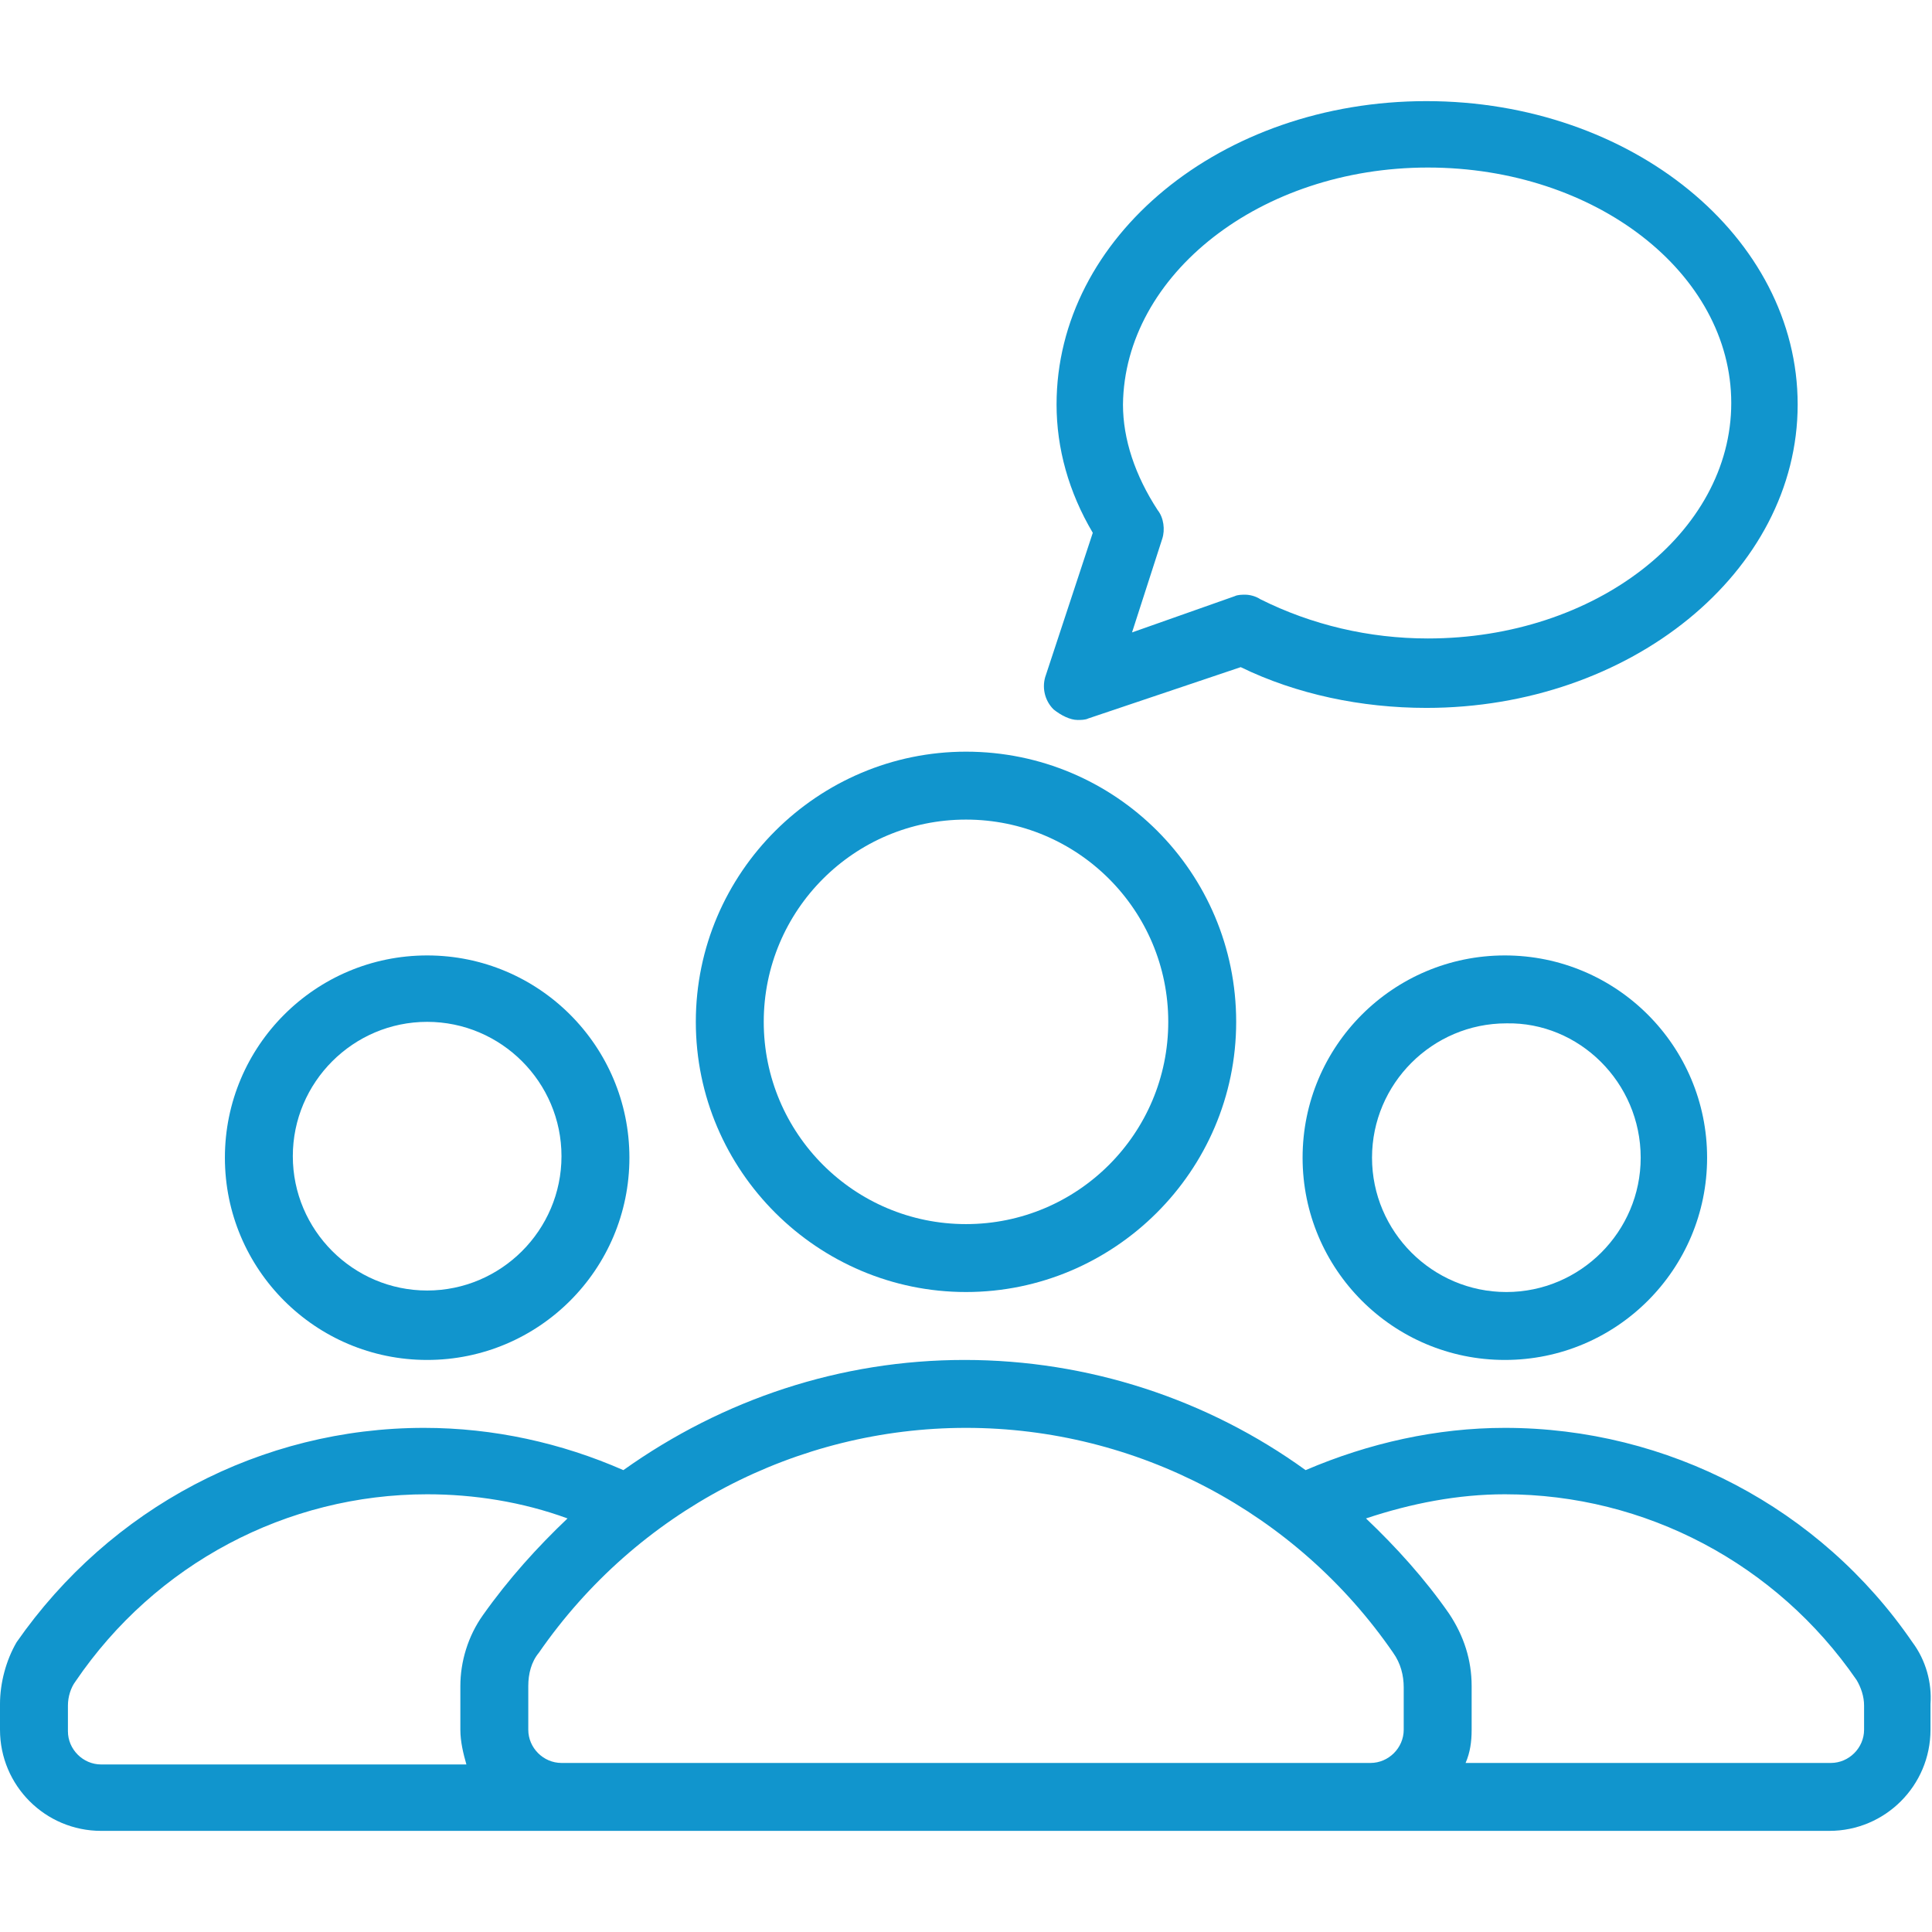
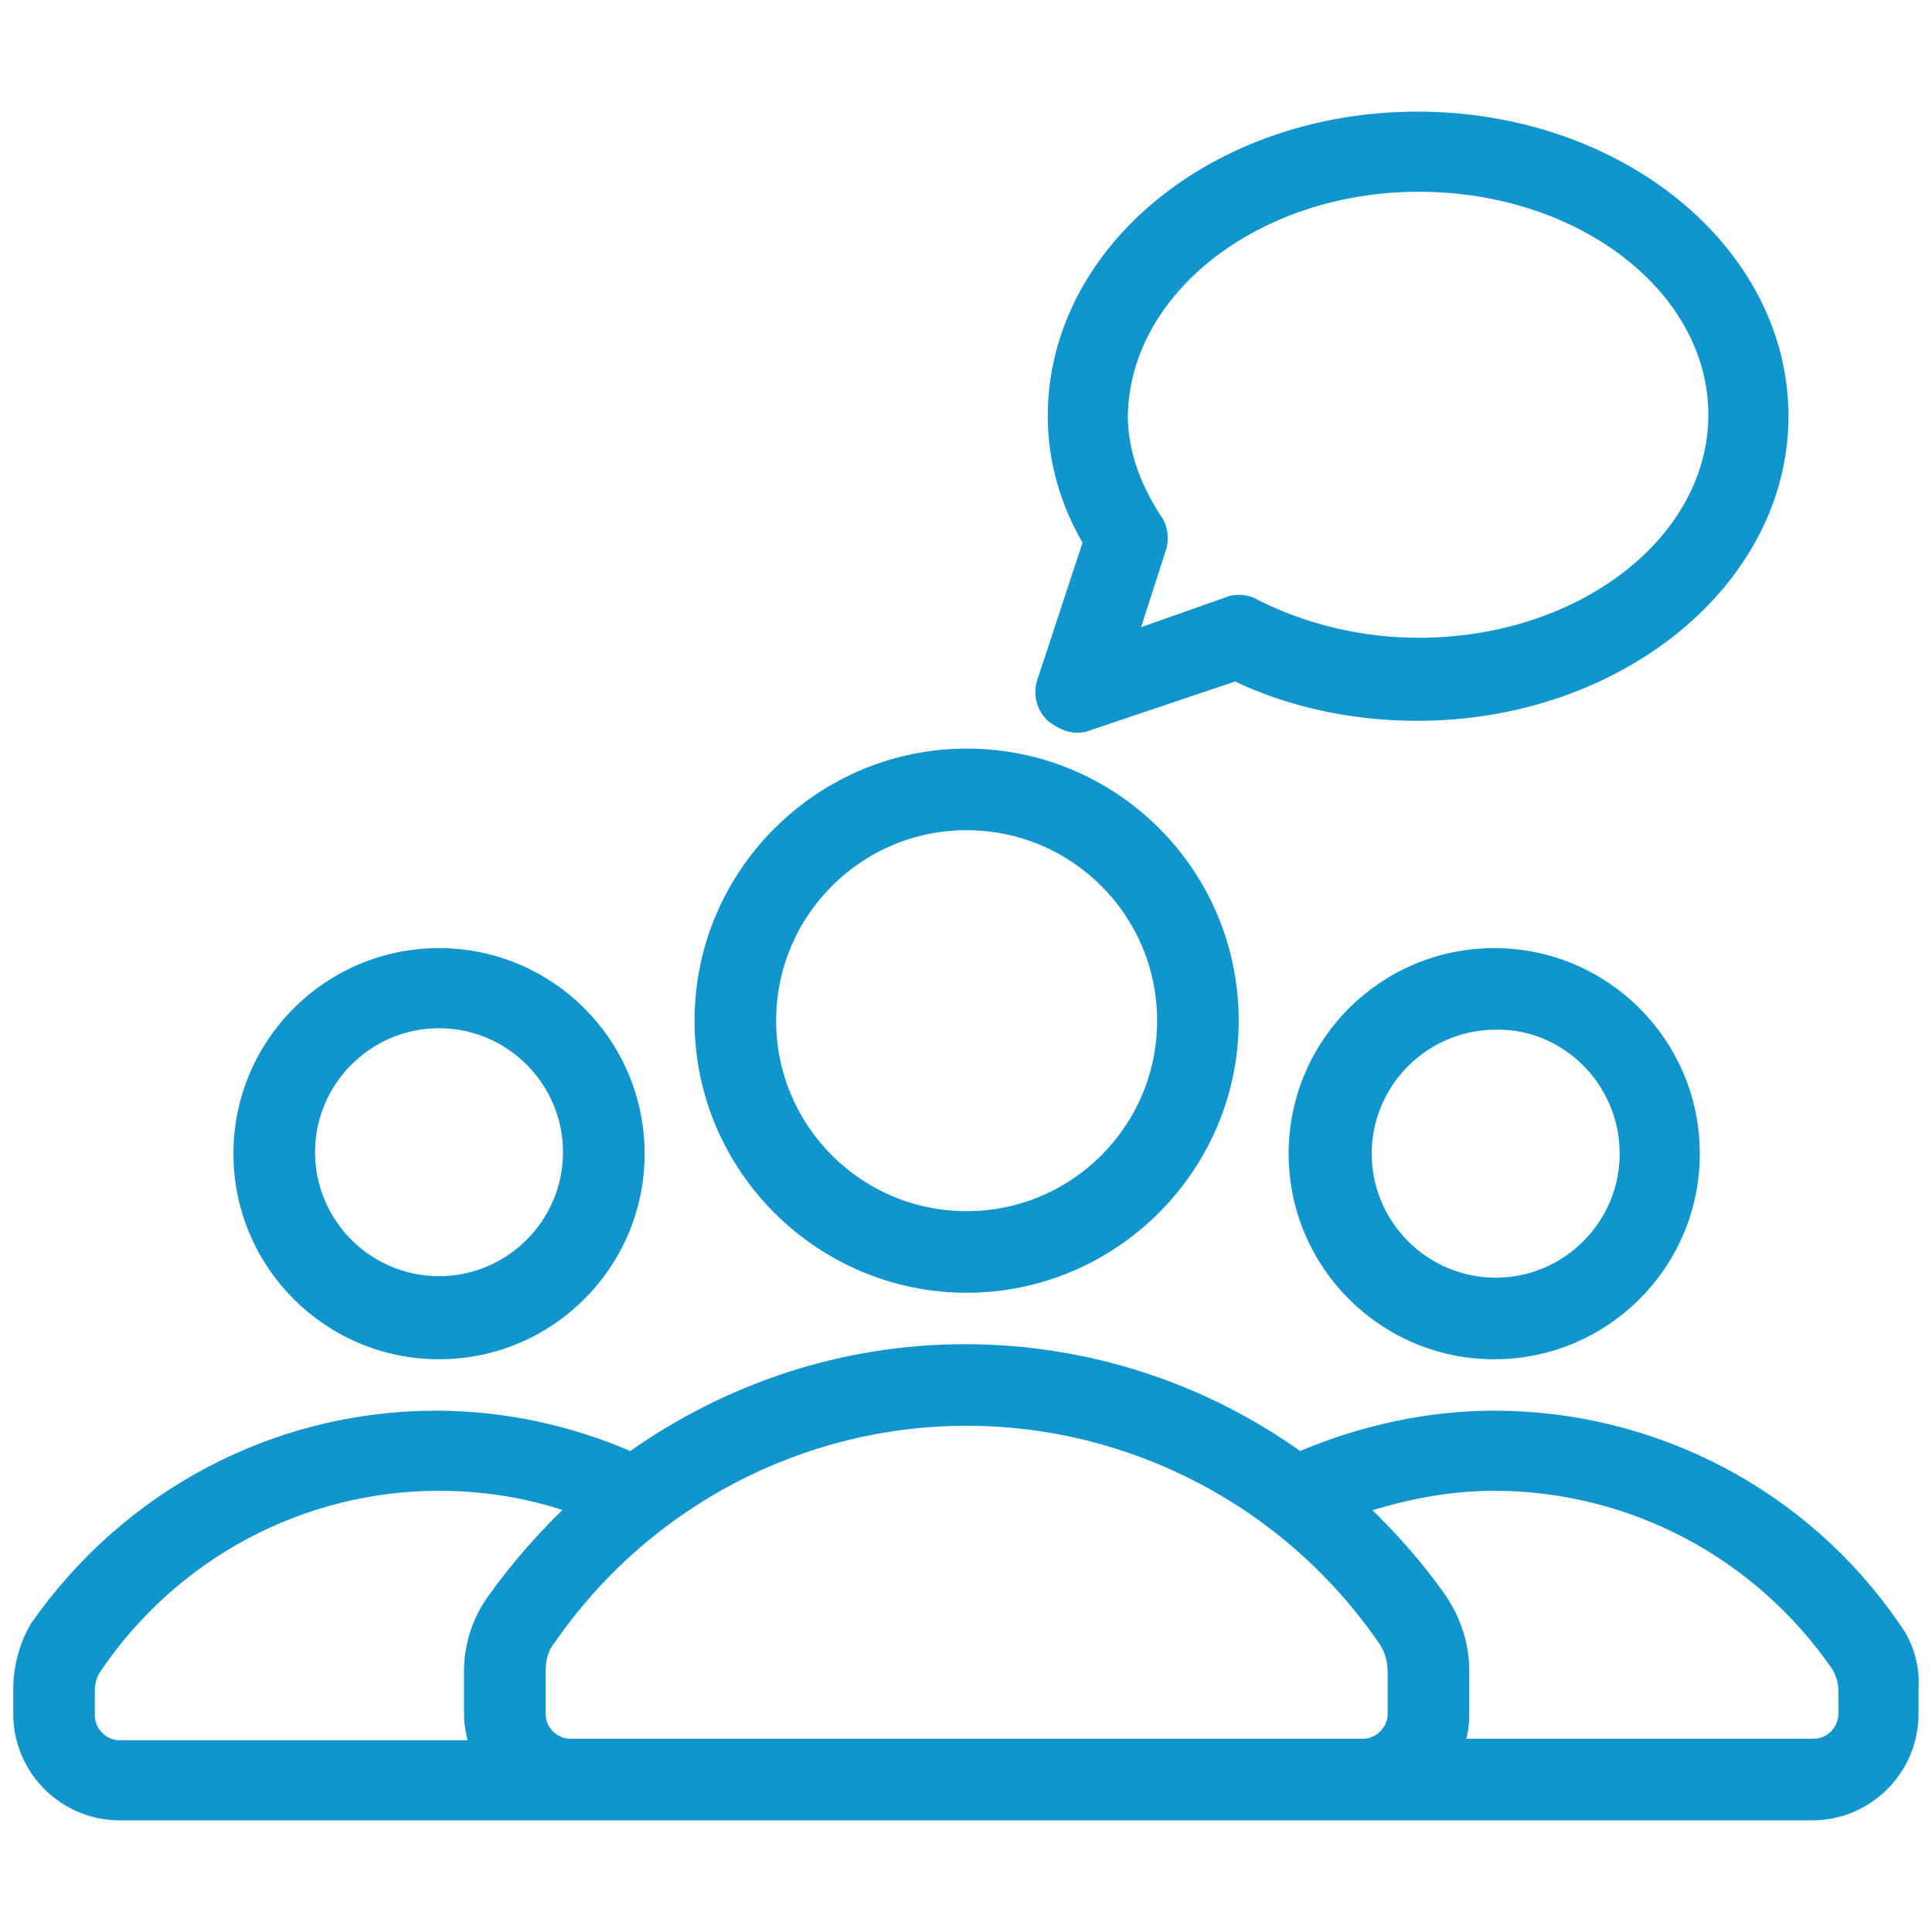
<svg xmlns="http://www.w3.org/2000/svg" version="1.1" id="Layer_1" x="0px" y="0px" viewBox="0 0 128 128" style="enable-background:new 0 0 128 128;" xml:space="preserve">
-   <style type="text/css">
+   <defs id="defs19" />
+   <style type="text/css" id="style3">
	.st0{fill:#1195CD;}
</style>
-   <g>
-     <path class="st0" d="M64,85.6c9.8,0,17.9-8,17.9-17.9s-8-17.9-17.9-17.9c-9.8,0-17.9,8-17.9,17.9S54.2,85.6,64,85.6z M64,54.3   c7.4,0,13.4,6,13.4,13.4s-6,13.4-13.4,13.4c-7.4,0-13.4-6-13.4-13.4S56.6,54.3,64,54.3z" />
-     <path class="st0" d="M86.3,76.7c0,7.4,6,13.4,13.4,13.4s13.4-6,13.4-13.4c0-7.4-6-13.4-13.4-13.4S86.3,69.3,86.3,76.7z M108.7,76.7   c0,4.9-4,8.9-8.9,8.9c-4.9,0-8.9-4-8.9-8.9c0-4.9,4-8.9,8.9-8.9C104.6,67.7,108.7,71.7,108.7,76.7z" />
-     <path class="st0" d="M126.7,108.8c-6.1-8.9-16.2-14.2-27-14.2c-4.5,0-9,1-13.2,2.8c-6.5-4.7-14.4-7.3-22.6-7.3   c-8.2,0-16,2.6-22.6,7.3c-4.1-1.8-8.6-2.8-13.2-2.8c-10.8,0-20.8,5.3-27,14.2C0.4,110,0,111.5,0,112.9l0,1.7c0,3.7,3,6.7,6.7,6.7   h30.5h2.2h49.1h2.2h30.5c3.7,0,6.7-3,6.7-6.7v-1.7C128,111.5,127.6,110,126.7,108.8z M30.9,116.9H6.7c-1.2,0-2.2-1-2.2-2.2v-1.7   c0-0.6,0.2-1.2,0.5-1.6C10.3,103.6,19,99,28.3,99c3.1,0,6.3,0.5,9.3,1.6c-2,1.9-3.9,4-5.6,6.4c-1,1.4-1.5,3.1-1.5,4.7v2.9   C30.5,115.4,30.7,116.2,30.9,116.9z M93,114.6c0,1.2-1,2.2-2.2,2.2h-2.2H39.4h-2.2c-1.2,0-2.2-1-2.2-2.2v-2.9   c0-0.8,0.2-1.6,0.7-2.2c6.5-9.4,17.1-14.9,28.3-14.9c11.3,0,21.9,5.6,28.3,14.9c0.5,0.7,0.7,1.5,0.7,2.3V114.6z M123.5,114.6   c0,1.2-1,2.2-2.2,2.2H97.1c0.3-0.7,0.4-1.4,0.4-2.2v-2.9c0-1.7-0.5-3.3-1.5-4.8c-1.6-2.3-3.5-4.4-5.5-6.3c3-1,6.1-1.6,9.2-1.6   c9.3,0,18,4.6,23.3,12.3c0.3,0.5,0.5,1.1,0.5,1.7L123.5,114.6z" />
-     <path class="st0" d="M28.3,90.1c7.4,0,13.4-6,13.4-13.4c0-7.4-6-13.4-13.4-13.4s-13.4,6-13.4,13.4C14.9,84.1,20.9,90.1,28.3,90.1z    M28.3,67.7c4.9,0,8.9,4,8.9,8.9c0,4.9-4,8.9-8.9,8.9s-8.9-4-8.9-8.9C19.4,71.7,23.4,67.7,28.3,67.7z" />
-     <path class="st0" d="M71.4,47.7c0.2,0,0.5,0,0.7-0.1l10.1-3.4c3.7,1.8,8,2.7,12.3,2.7c13.5,0,24.6-9,24.6-20.1   c0-11.1-11-20.1-24.6-20.1S70,15.7,70,26.8c0,2.9,0.8,5.8,2.4,8.5l-3.1,9.4c-0.3,0.8-0.1,1.7,0.5,2.3   C70.3,47.4,70.9,47.7,71.4,47.7z M94.6,11.1c11.1,0,20.1,7,20.1,15.6s-9,15.6-20.1,15.6c-3.9,0-7.7-0.9-11.1-2.6   c-0.3-0.2-0.7-0.3-1-0.3c-0.2,0-0.5,0-0.7,0.1L75,41.9l2-6.2c0.2-0.6,0.1-1.4-0.3-1.9c-1.5-2.3-2.3-4.7-2.3-7   C74.5,18.2,83.5,11.1,94.6,11.1z" />
+   <g id="g5" style="stroke:#1195cd;stroke-width:1.021;stroke-miterlimit:4;stroke-dasharray:none;stroke-opacity:1" transform="matrix(0.9791259,0,0,0.9791259,1.377424,1.335942)">
+     <path class="st0" d="m 64,85.6 c 9.8,0 17.9,-8 17.9,-17.9 0,-9.9 -8,-17.9 -17.9,-17.9 -9.8,0 -17.9,8 -17.9,17.9 0,9.9 8.1,17.9 17.9,17.9 z m 0,-31.3 c 7.4,0 13.4,6 13.4,13.4 0,7.4 -6,13.4 -13.4,13.4 -7.4,0 -13.4,-6 -13.4,-13.4 0,-7.4 6,-13.4 13.4,-13.4 z" id="path7" style="fill:#1195cd;stroke:#1195cd;stroke-width:1.021;stroke-miterlimit:4;stroke-dasharray:none;stroke-opacity:1" />
+     <path class="st0" d="m 86.3,76.7 c 0,7.4 6,13.4 13.4,13.4 7.4,0 13.4,-6 13.4,-13.4 0,-7.4 -6,-13.4 -13.4,-13.4 -7.4,0 -13.4,6 -13.4,13.4 z m 22.4,0 c 0,4.9 -4,8.9 -8.9,8.9 -4.9,0 -8.9,-4 -8.9,-8.9 0,-4.9 4,-8.9 8.9,-8.9 4.8,-0.1 8.9,3.9 8.9,8.9 z" id="path9" style="fill:#1195cd;stroke:#1195cd;stroke-width:1.021;stroke-miterlimit:4;stroke-dasharray:none;stroke-opacity:1" />
+     <path class="st0" d="m 126.7,108.8 c -6.1,-8.9 -16.2,-14.2 -27,-14.2 -4.5,0 -9,1 -13.2,2.8 -6.5,-4.7 -14.4,-7.3 -22.6,-7.3 -8.2,0 -16,2.6 -22.6,7.3 -4.1,-1.8 -8.6,-2.8 -13.2,-2.8 -10.8,0 -20.8,5.3 -27,14.2 C 0.4,110 0,111.5 0,112.9 l 0,1.7 c 0,3.7 3,6.7 6.7,6.7 l 30.5,0 2.2,0 49.1,0 2.2,0 30.5,0 c 3.7,0 6.7,-3 6.7,-6.7 l 0,-1.7 c 0.1,-1.4 -0.3,-2.9 -1.2,-4.1 z m -95.8,8.1 -24.2,0 c -1.2,0 -2.2,-1 -2.2,-2.2 l 0,-1.7 c 0,-0.6 0.2,-1.2 0.5,-1.6 5.3,-7.8 14,-12.4 23.3,-12.4 3.1,0 6.3,0.5 9.3,1.6 -2,1.9 -3.9,4 -5.6,6.4 -1,1.4 -1.5,3.1 -1.5,4.7 l 0,2.9 c 0,0.8 0.2,1.6 0.4,2.3 z M 93,114.6 c 0,1.2 -1,2.2 -2.2,2.2 l -2.2,0 -49.2,0 -2.2,0 c -1.2,0 -2.2,-1 -2.2,-2.2 l 0,-2.9 c 0,-0.8 0.2,-1.6 0.7,-2.2 6.5,-9.4 17.1,-14.9 28.3,-14.9 11.3,0 21.9,5.6 28.3,14.9 0.5,0.7 0.7,1.5 0.7,2.3 l 0,2.8 z m 30.5,0 c 0,1.2 -1,2.2 -2.2,2.2 l -24.2,0 c 0.3,-0.7 0.4,-1.4 0.4,-2.2 l 0,-2.9 c 0,-1.7 -0.5,-3.3 -1.5,-4.8 -1.6,-2.3 -3.5,-4.4 -5.5,-6.3 3,-1 6.1,-1.6 9.2,-1.6 9.3,0 18,4.6 23.3,12.3 0.3,0.5 0.5,1.1 0.5,1.7 l 0,1.6 z" id="path11" style="fill:#1195cd;stroke:#1195cd;stroke-width:1.021;stroke-miterlimit:4;stroke-dasharray:none;stroke-opacity:1" />
+     <path class="st0" d="m 28.3,90.1 c 7.4,0 13.4,-6 13.4,-13.4 0,-7.4 -6,-13.4 -13.4,-13.4 -7.4,0 -13.4,6 -13.4,13.4 0,7.4 6,13.4 13.4,13.4 z m 0,-22.4 c 4.9,0 8.9,4 8.9,8.9 0,4.9 -4,8.9 -8.9,8.9 -4.9,0 -8.9,-4 -8.9,-8.9 0,-4.9 4,-8.9 8.9,-8.9 z" id="path13" style="fill:#1195cd;stroke:#1195cd;stroke-width:1.021;stroke-miterlimit:4;stroke-dasharray:none;stroke-opacity:1" />
+     <path class="st0" d="m 71.4,47.7 c 0.2,0 0.5,0 0.7,-0.1 l 10.1,-3.4 c 3.7,1.8 8,2.7 12.3,2.7 13.5,0 24.6,-9 24.6,-20.1 0,-11.1 -11,-20.1 -24.6,-20.1 -13.6,0 -24.5,9 -24.5,20.1 0,2.9 0.8,5.8 2.4,8.5 l -3.1,9.4 c -0.3,0.8 -0.1,1.7 0.5,2.3 0.5,0.4 1.1,0.7 1.6,0.7 z M 94.6,11.1 c 11.1,0 20.1,7 20.1,15.6 0,8.6 -9,15.6 -20.1,15.6 -3.9,0 -7.7,-0.9 -11.1,-2.6 -0.3,-0.2 -0.7,-0.3 -1,-0.3 -0.2,0 -0.5,0 -0.7,0.1 l -6.8,2.4 2,-6.2 c 0.2,-0.6 0.1,-1.4 -0.3,-1.9 -1.5,-2.3 -2.3,-4.7 -2.3,-7 0.1,-8.6 9.1,-15.7 20.2,-15.7 z" id="path15" style="fill:#1195cd;stroke:#1195cd;stroke-width:1.021;stroke-miterlimit:4;stroke-dasharray:none;stroke-opacity:1" />
  </g>
</svg>
